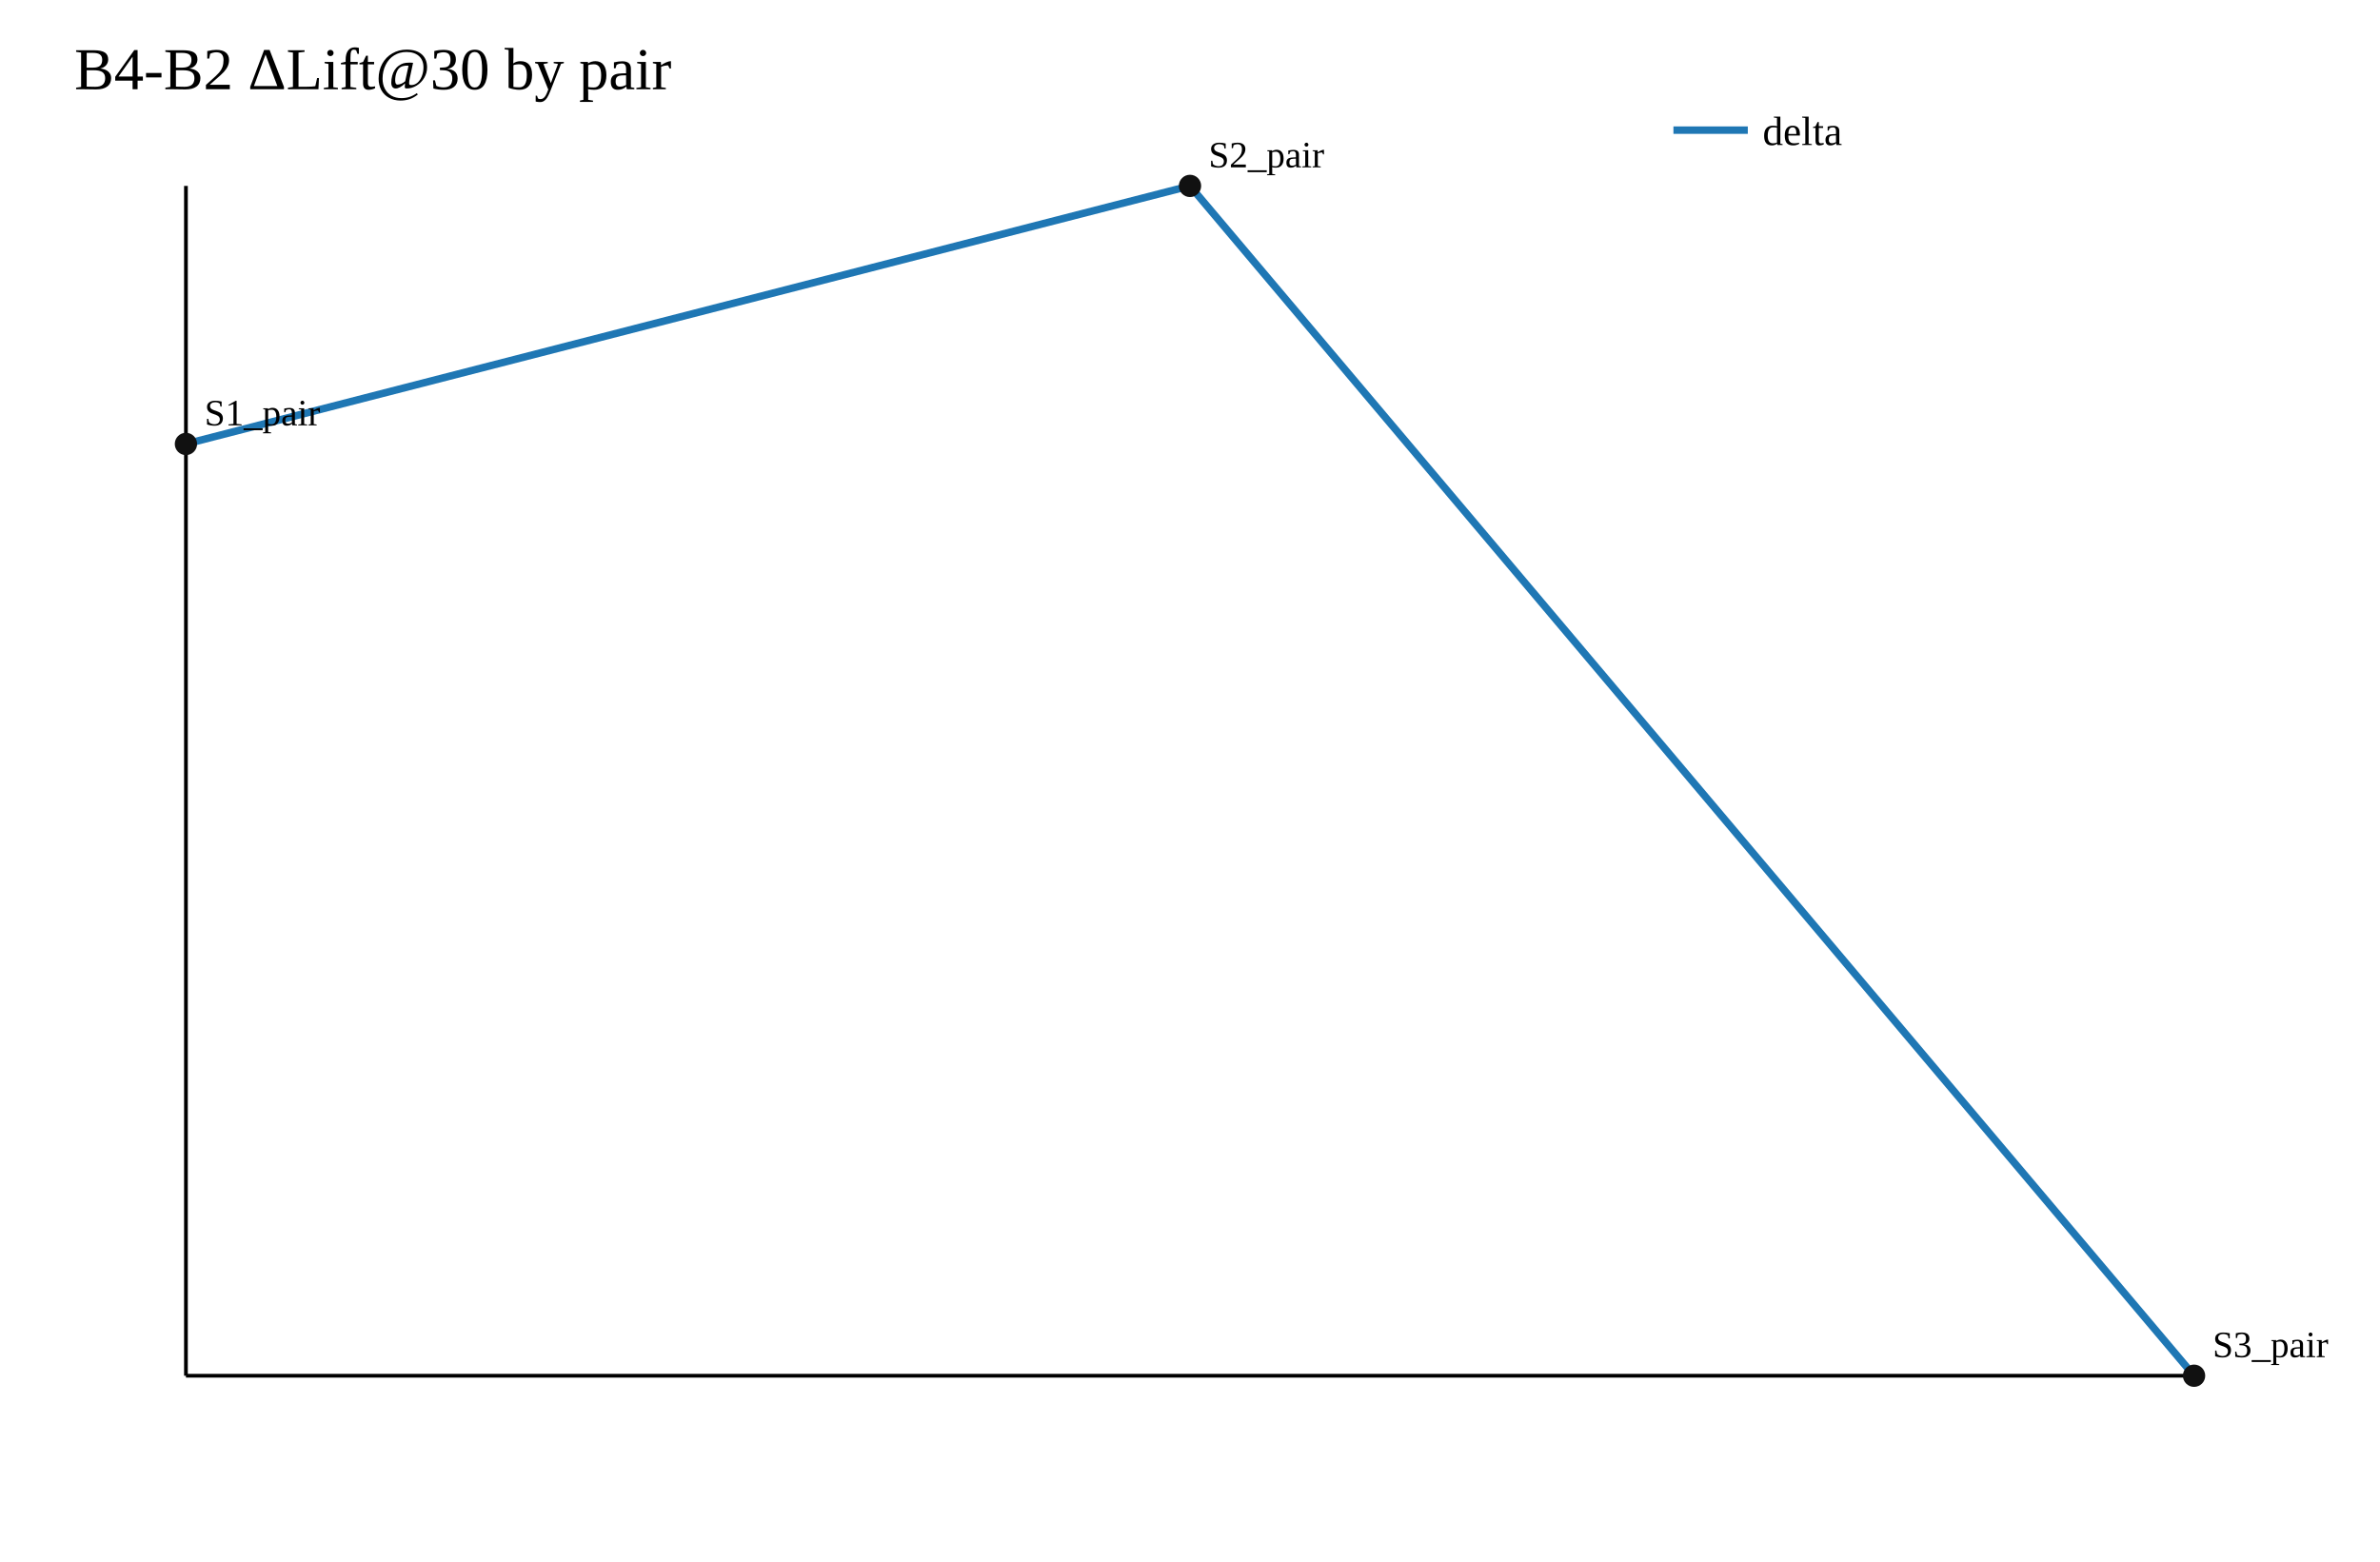
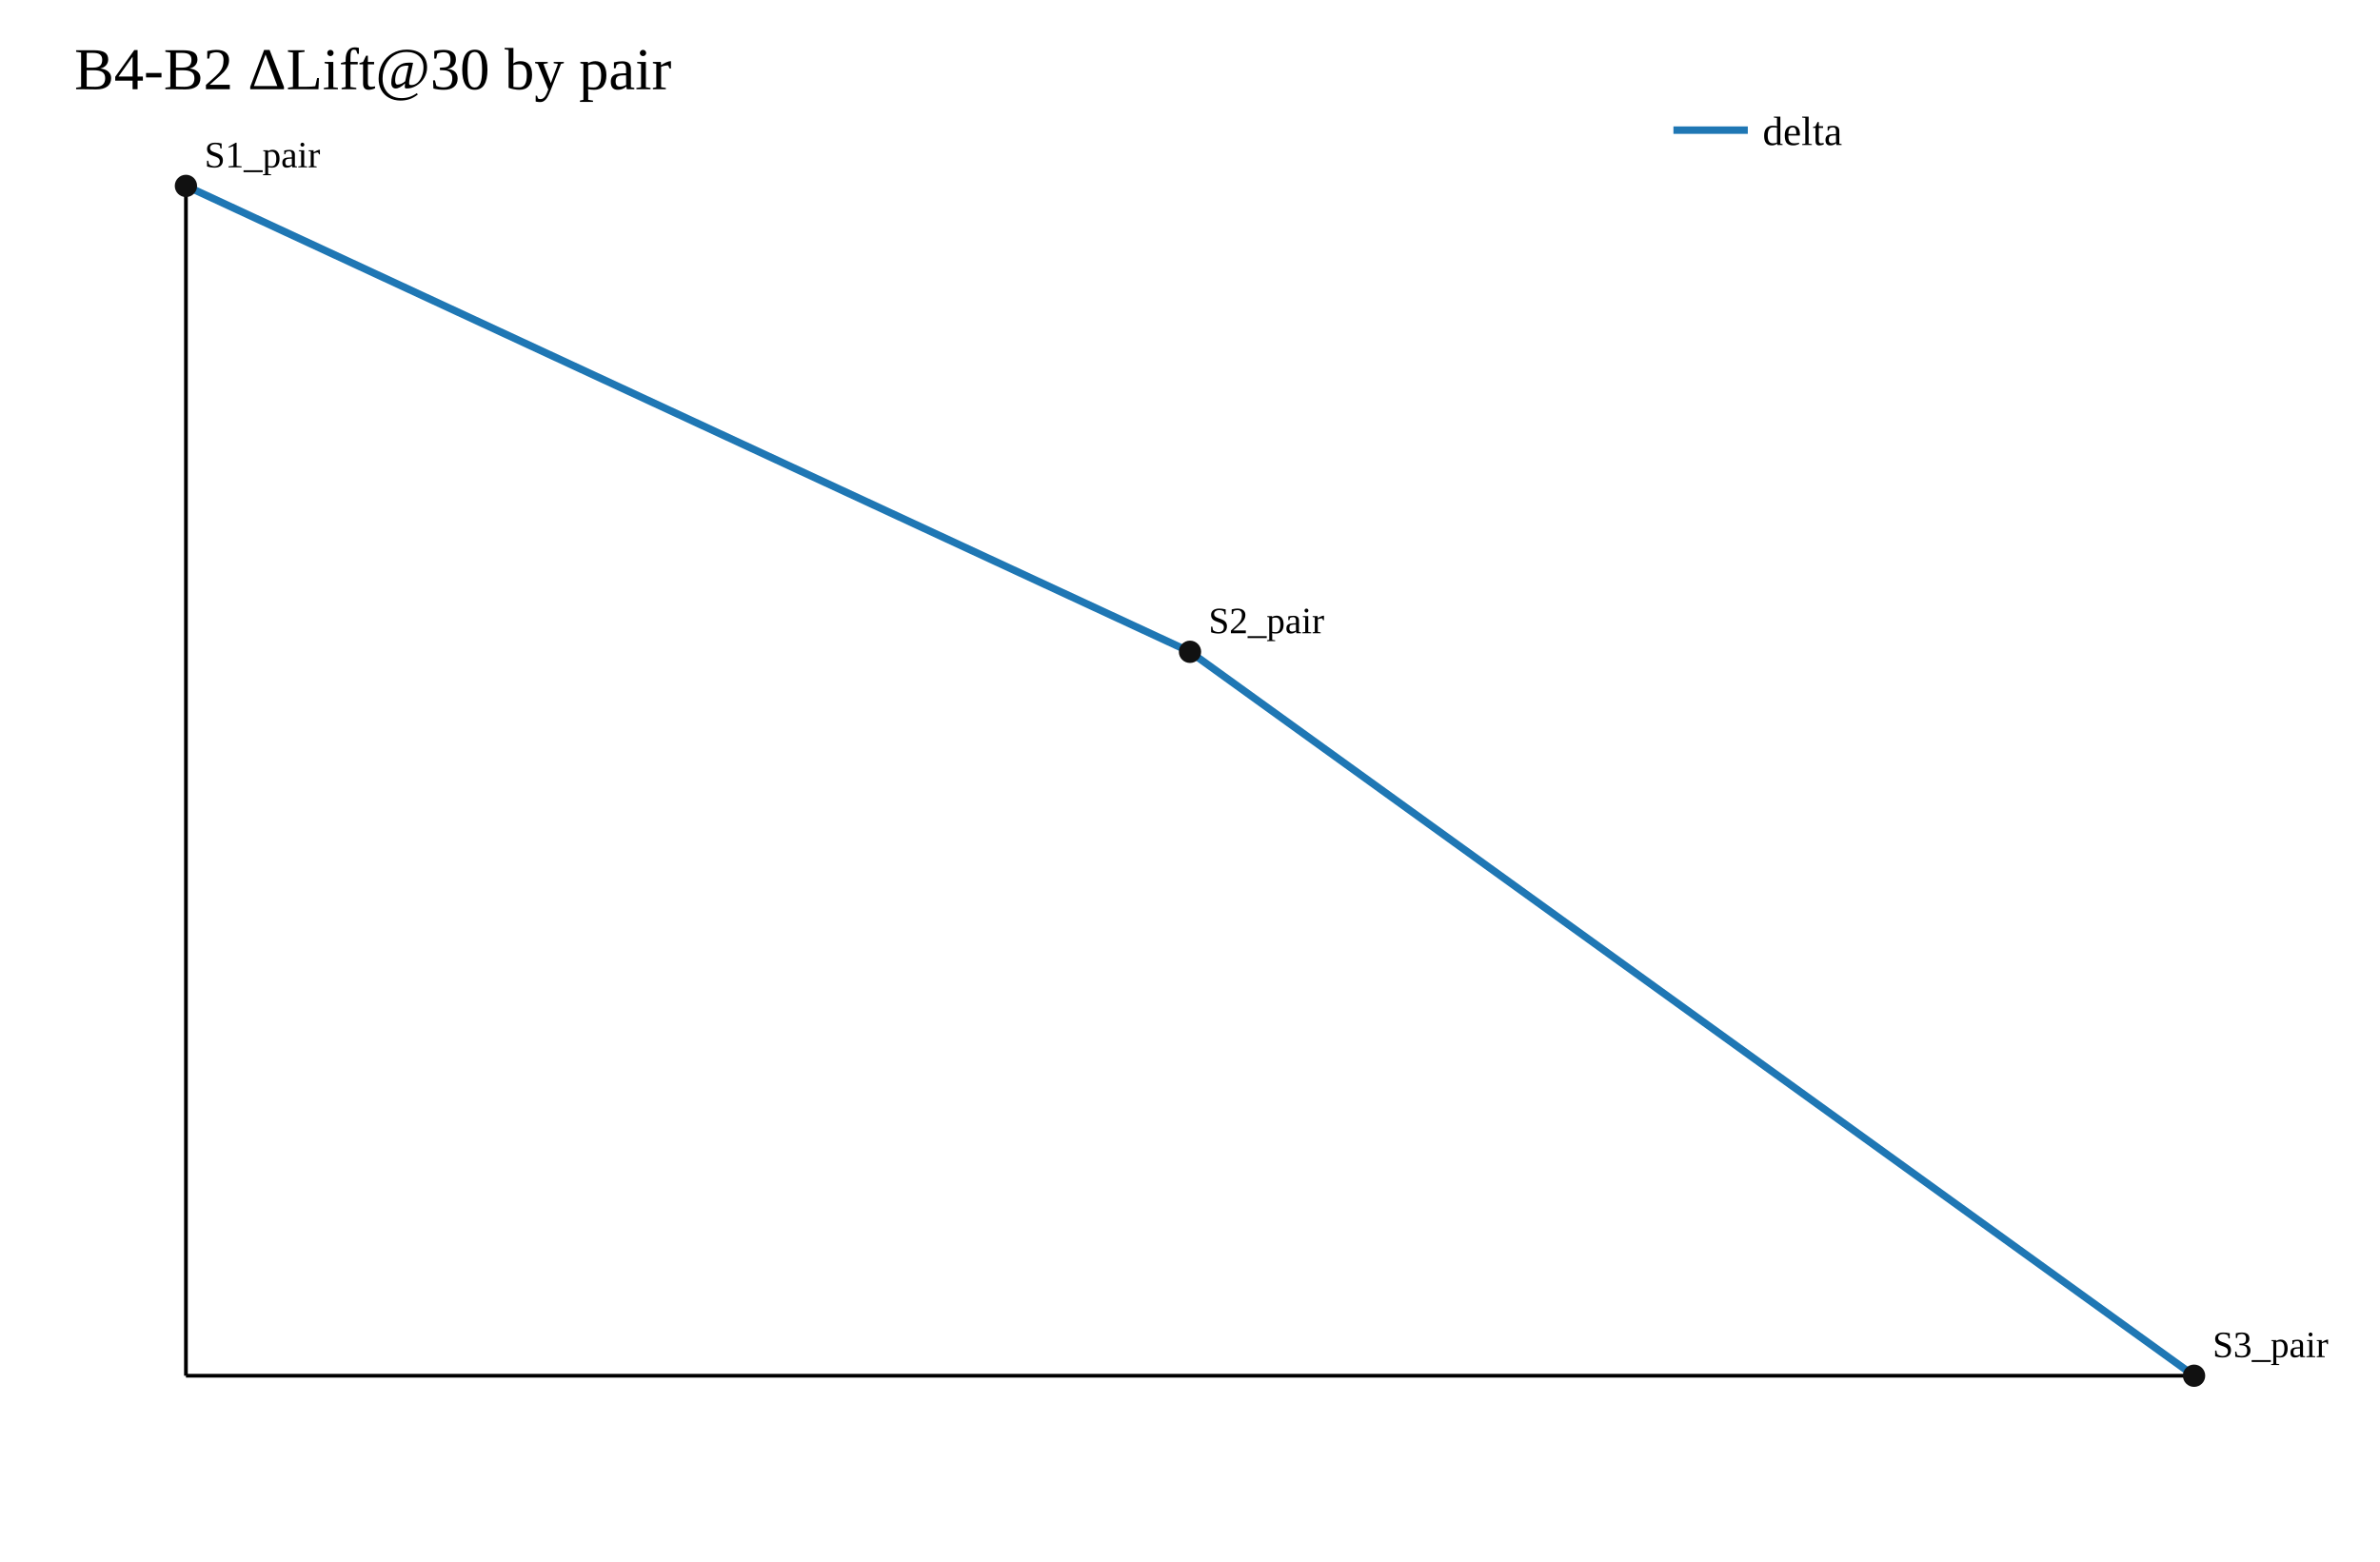
<svg xmlns="http://www.w3.org/2000/svg" width="640" height="420">
  <text x="20" y="24" font-size="16">B4-B2 ΔLift@30 by pair</text>
  <line x1="50" y1="370" x2="590" y2="370" stroke="black" />
  <line x1="50" y1="370" x2="50" y2="50" stroke="black" />
-   <polyline fill="none" stroke="#1f77b4" stroke-width="2" points="50.0,119.4 320.0,50.0 590.0,370.0" />
+   <polyline fill="none" stroke="#1f77b4" stroke-width="2" points="50.0,50.0 320.0,175.3 590.0,370.0" />
  <line x1="450" y1="35" x2="470" y2="35" stroke="#1f77b4" stroke-width="2" />
  <text x="474" y="39" font-size="11">delta</text>
-   <circle cx="50.0" cy="119.4" r="3" fill="#111" />
-   <text x="55.0" y="114.4" font-size="10">S1_pair</text>
-   <circle cx="320.0" cy="50.0" r="3" fill="#111" />
-   <text x="325.0" y="45.0" font-size="10">S2_pair</text>
+   <circle cx="50.0" cy="50.0" r="3" fill="#111" />
+   <text x="55.0" y="45.0" font-size="10">S1_pair</text>
+   <circle cx="320.0" cy="175.3" r="3" fill="#111" />
+   <text x="325.0" y="170.3" font-size="10">S2_pair</text>
  <circle cx="590.0" cy="370.0" r="3" fill="#111" />
  <text x="595.0" y="365.0" font-size="10">S3_pair</text>
</svg>
